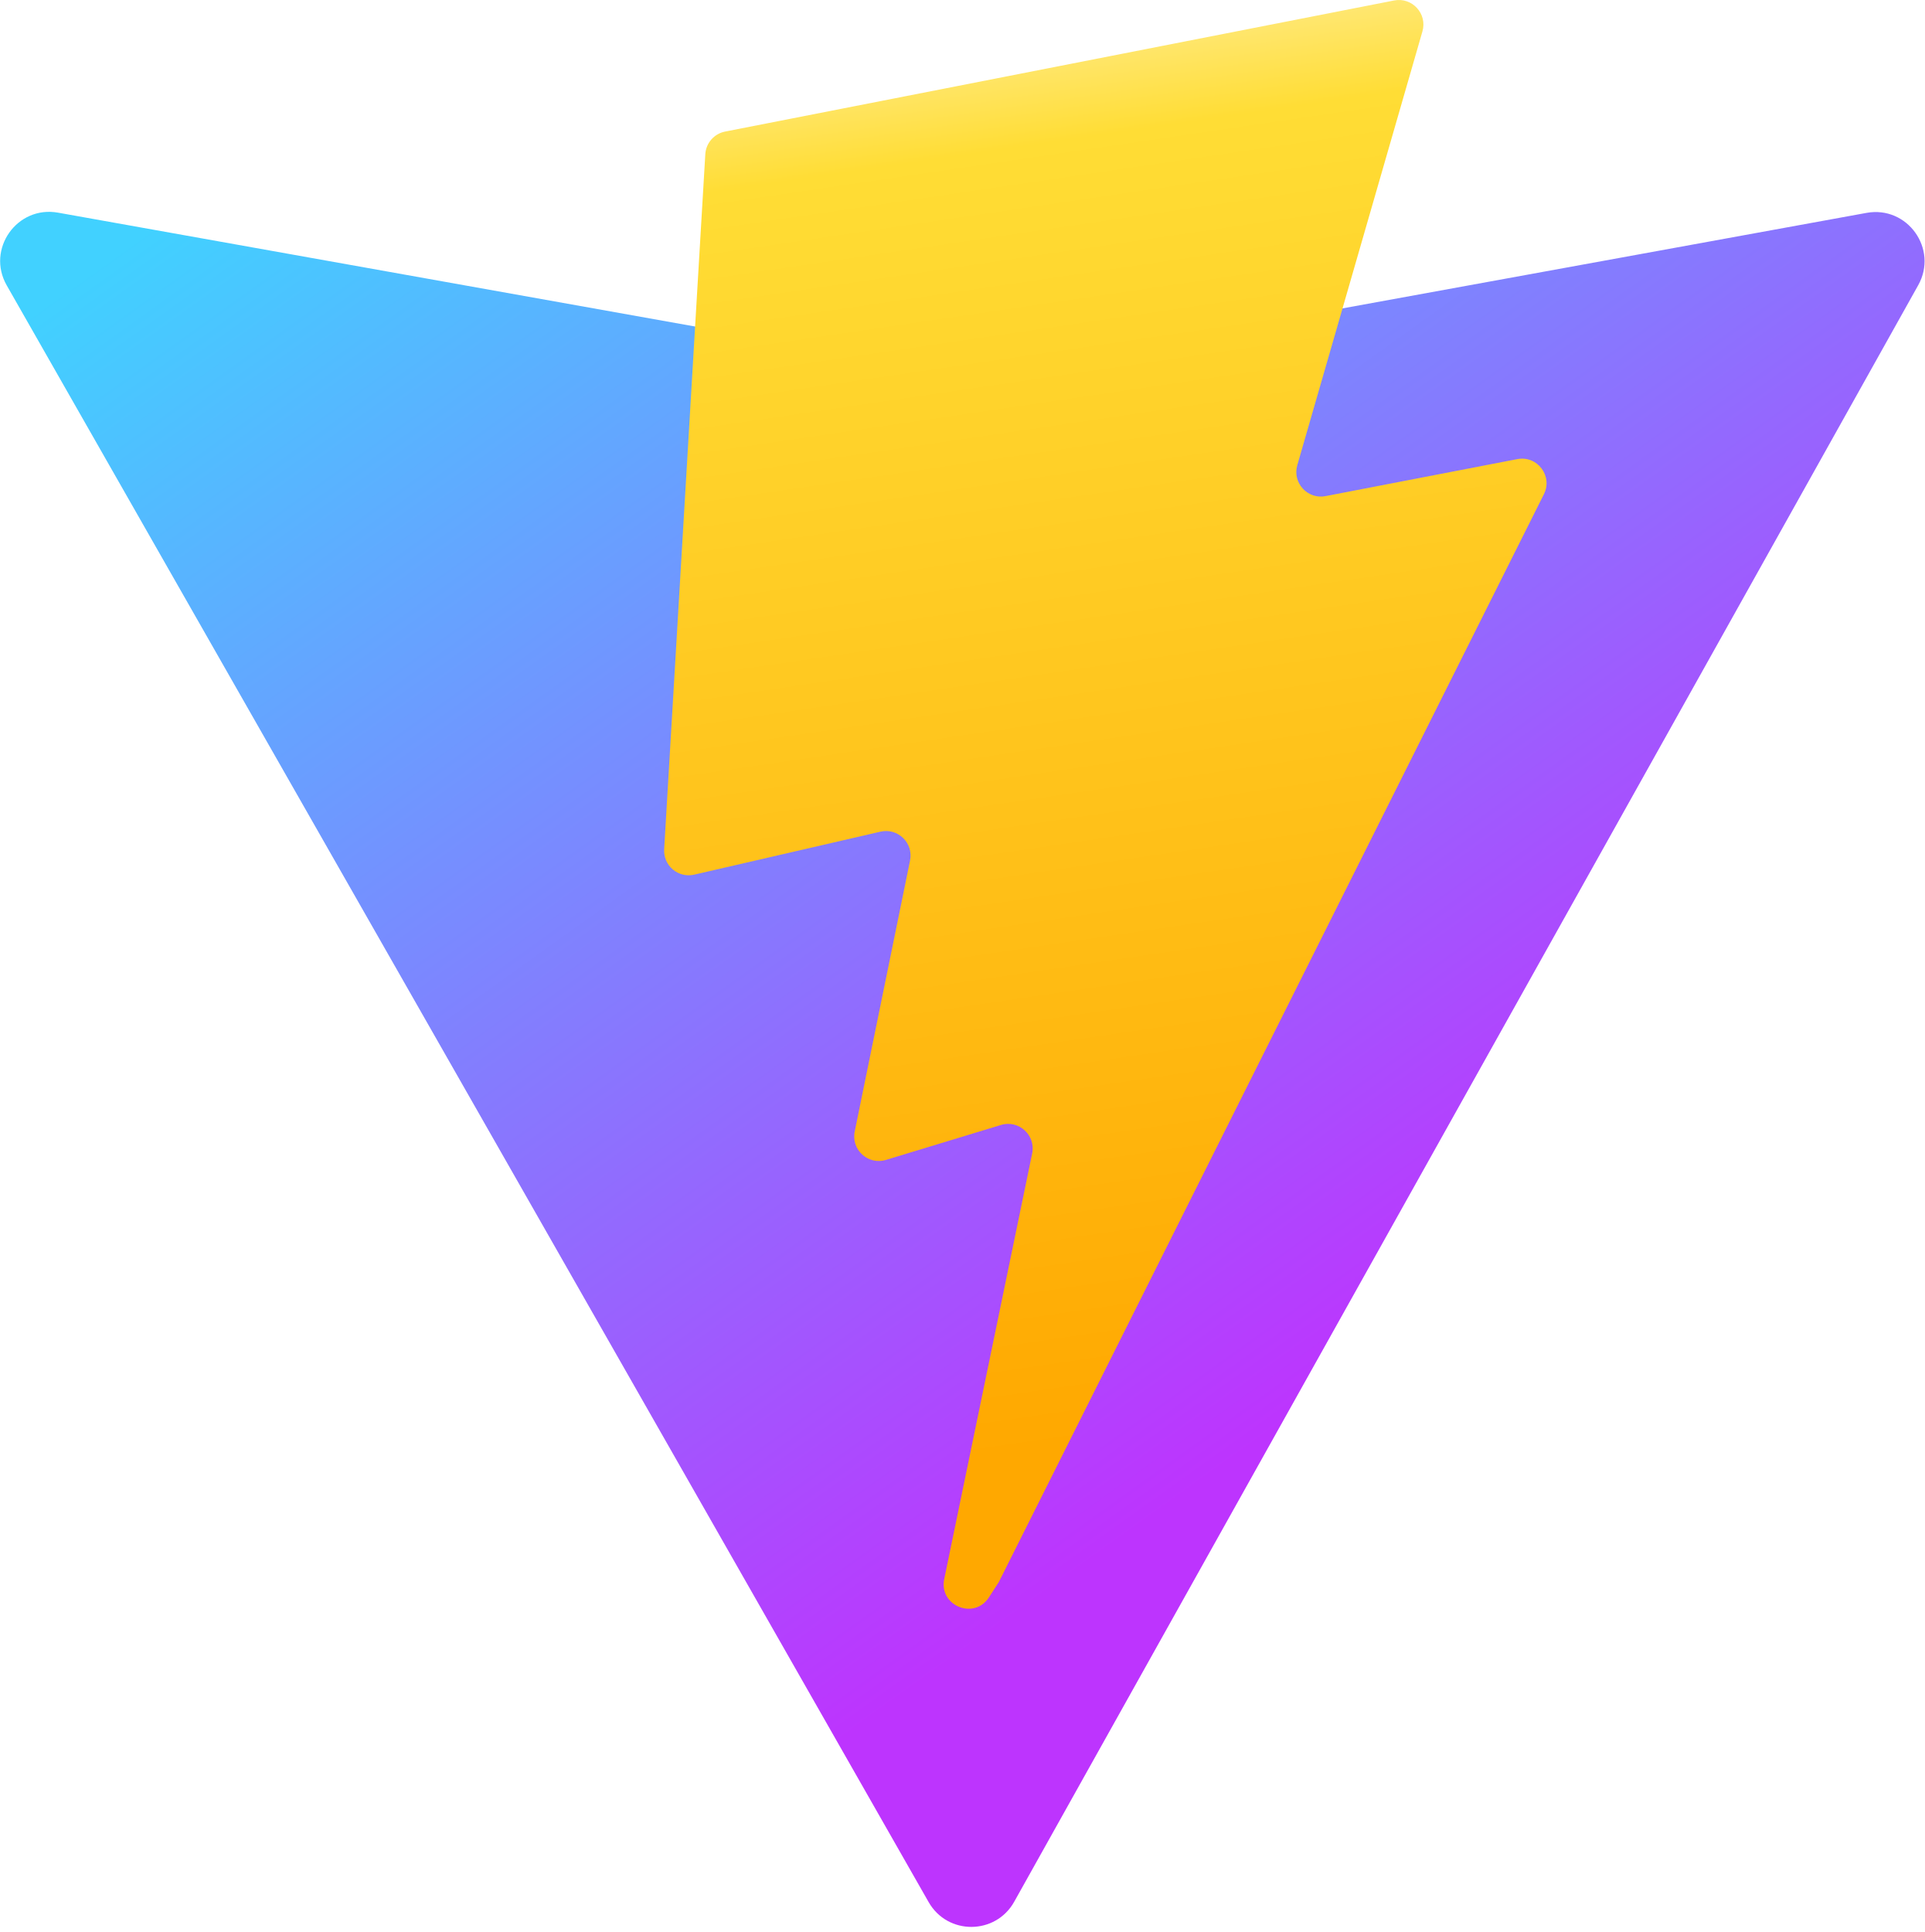
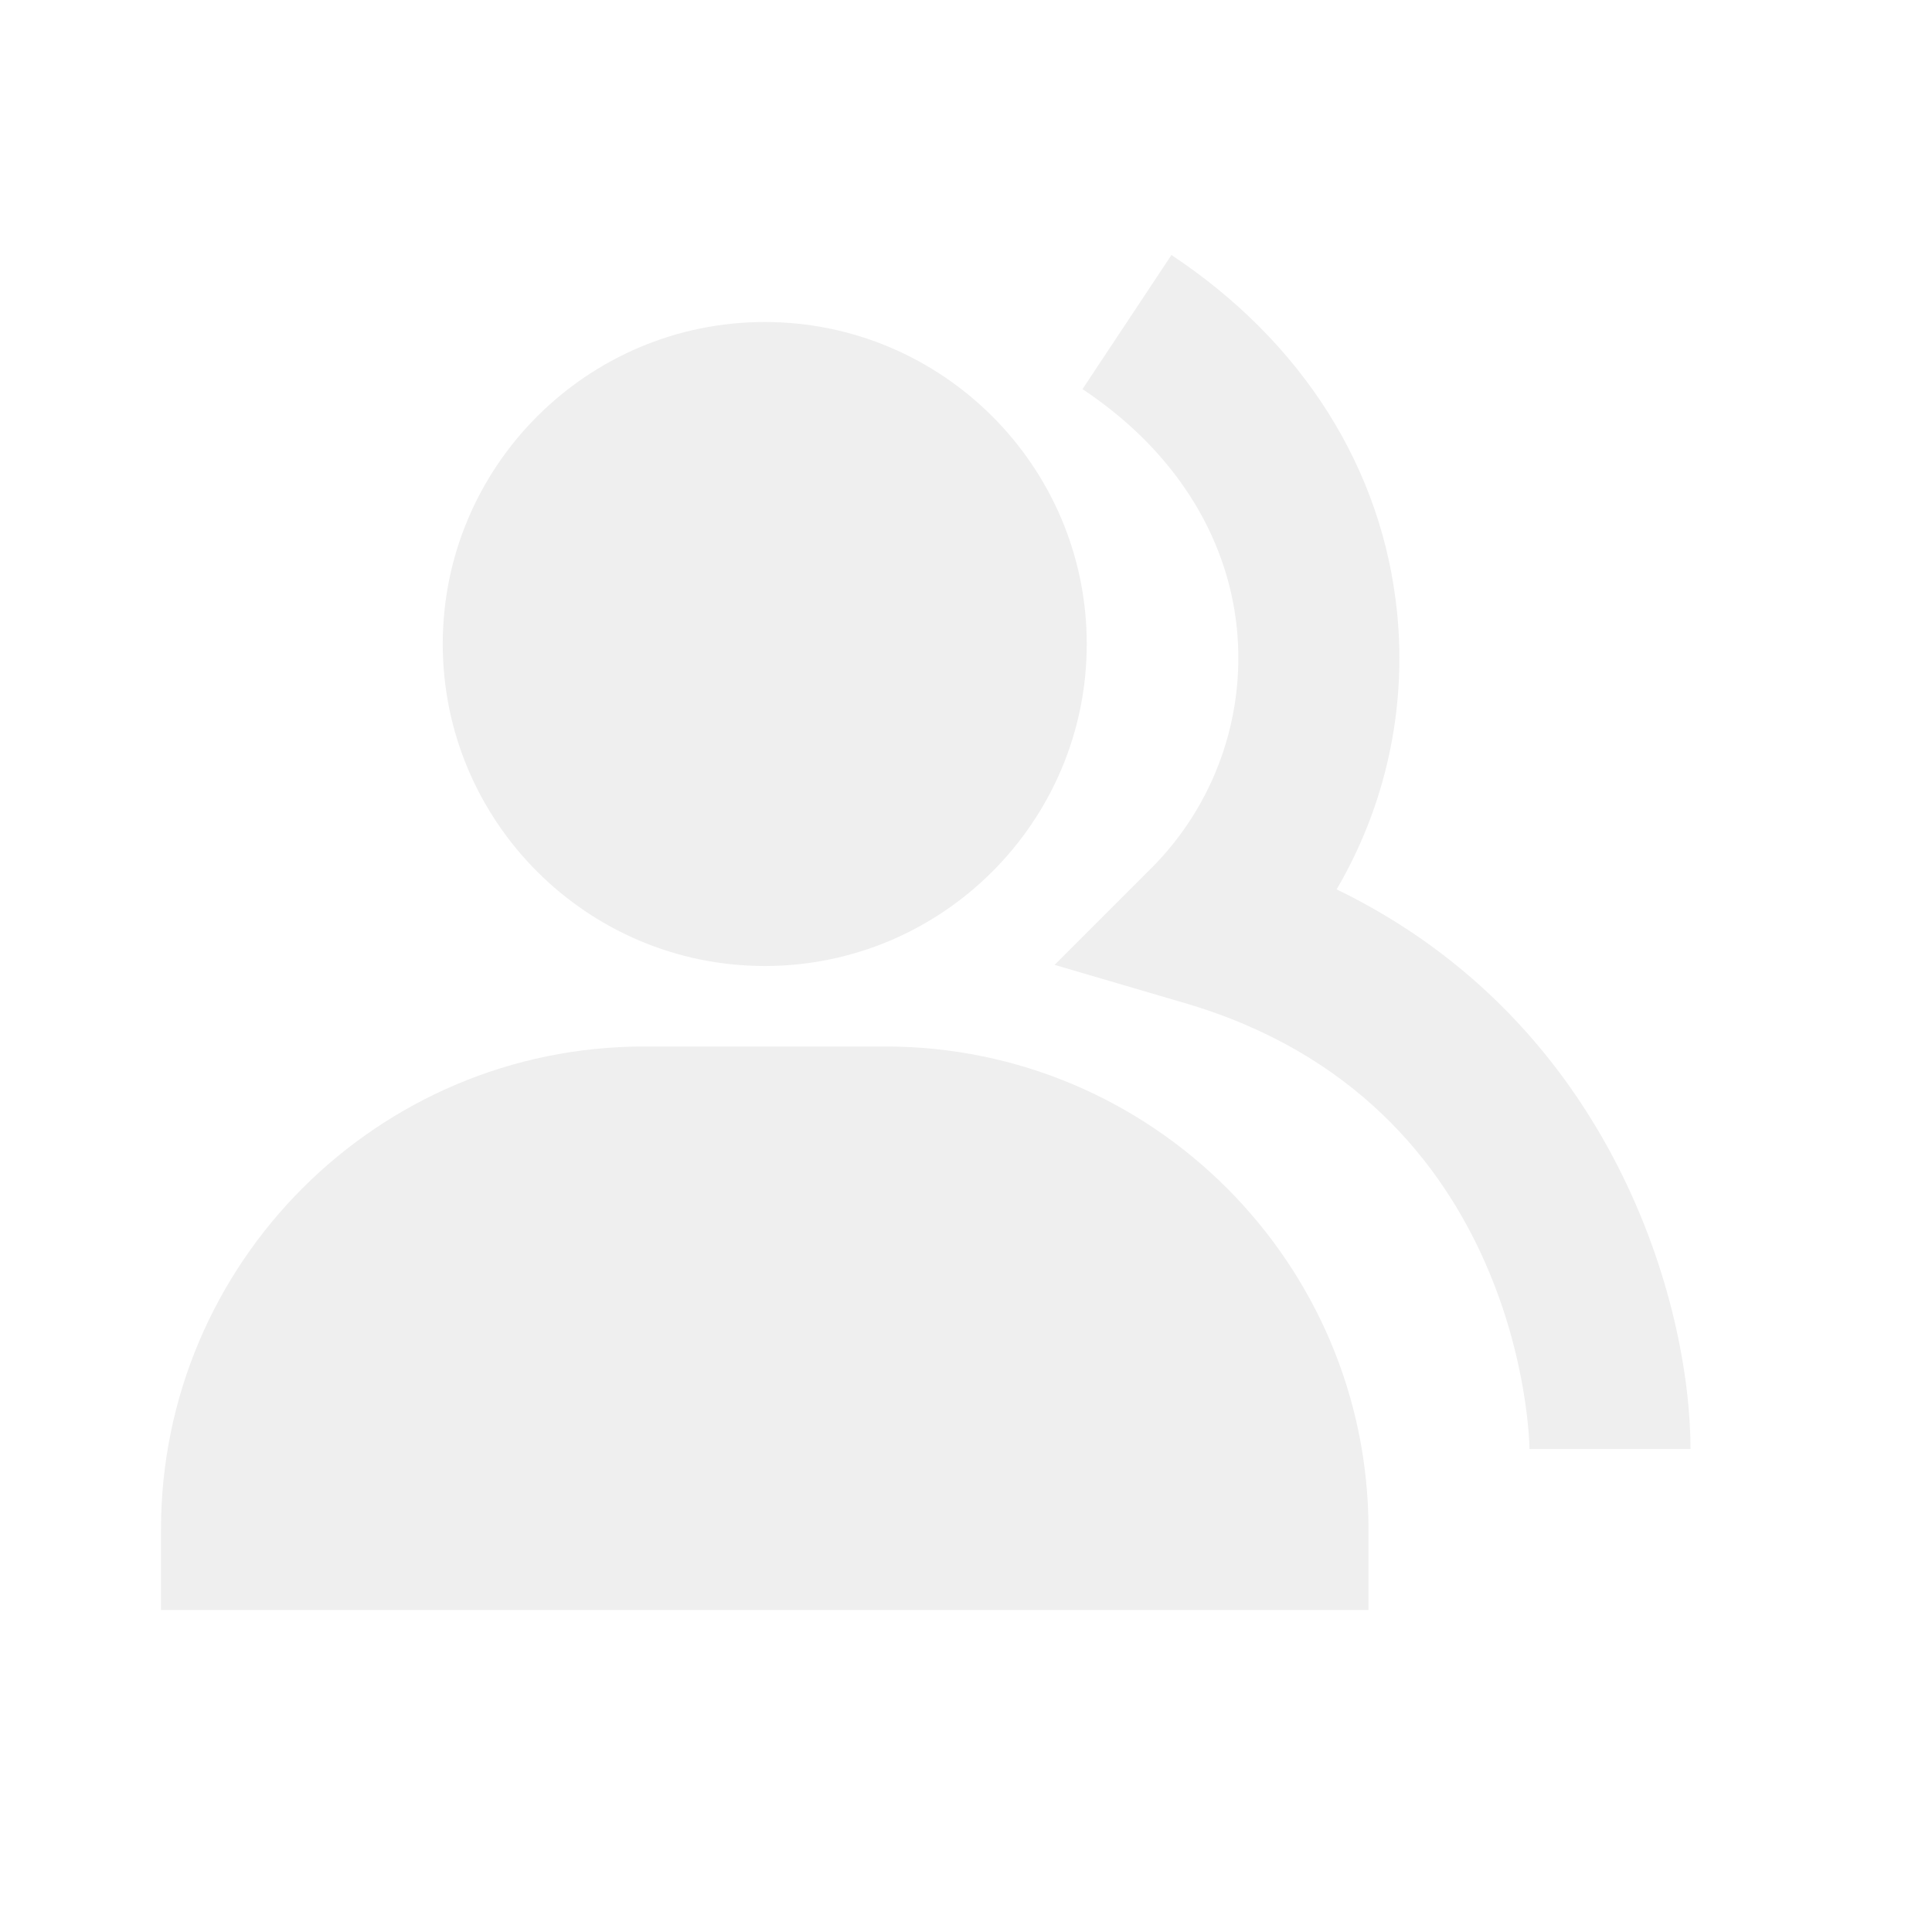
- <svg xmlns="http://www.w3.org/2000/svg" aria-hidden="true" role="img" class="iconify iconify--logos" width="31.88" height="32" preserveAspectRatio="xMidYMid meet" viewBox="0 0 256 257">
-   <defs>
-     <linearGradient id="IconifyId1813088fe1fbc01fb466" x1="-.828%" x2="57.636%" y1="7.652%" y2="78.411%">
-       <stop offset="0%" stop-color="#41D1FF" />
-       <stop offset="100%" stop-color="#BD34FE" />
-     </linearGradient>
-     <linearGradient id="IconifyId1813088fe1fbc01fb467" x1="43.376%" x2="50.316%" y1="2.242%" y2="89.03%">
-       <stop offset="0%" stop-color="#FFEA83" />
-       <stop offset="8.333%" stop-color="#FFDD35" />
-       <stop offset="100%" stop-color="#FFA800" />
-     </linearGradient>
-   </defs>
-   <path fill="url(#IconifyId1813088fe1fbc01fb466)" d="M255.153 37.938L134.897 252.976c-2.483 4.44-8.862 4.466-11.382.048L.875 37.958c-2.746-4.814 1.371-10.646 6.827-9.67l120.385 21.517a6.537 6.537 0 0 0 2.322-.004l117.867-21.483c5.438-.991 9.574 4.796 6.877 9.62Z" />
-   <path fill="url(#IconifyId1813088fe1fbc01fb467)" d="M185.432.063L96.44 17.501a3.268 3.268 0 0 0-2.634 3.014l-5.474 92.456a3.268 3.268 0 0 0 3.997 3.378l24.777-5.718c2.318-.535 4.413 1.507 3.936 3.838l-7.361 36.047c-.495 2.426 1.782 4.5 4.151 3.78l15.304-4.649c2.372-.72 4.652 1.36 4.15 3.788l-11.698 56.621c-.732 3.542 3.979 5.473 5.943 2.437l1.313-2.028l72.516-144.72c1.215-2.423-.88-5.186-3.54-4.672l-25.505 4.922c-2.396.462-4.435-1.77-3.759-4.114l16.646-57.705c.677-2.35-1.37-4.583-3.769-4.113Z" />
+ <svg xmlns="http://www.w3.org/2000/svg" width="24" height="24" viewBox="0 0 24 24" style="fill: #efefef;transform: ;msFilter:;">
+   <path d="M9.5 12c2.206 0 4-1.794 4-4s-1.794-4-4-4-4 1.794-4 4 1.794 4 4 4zm1.5 1H8c-3.309 0-6 2.691-6 6v1h15v-1c0-3.309-2.691-6-6-6z" />
+   <path d="M16.604 11.048a5.67 5.67 0 0 0 .751-3.44c-.179-1.784-1.175-3.361-2.803-4.44l-1.105 1.666c1.119.742 1.8 1.799 1.918 2.974a3.693 3.693 0 0 1-1.072 2.986l-1.192 1.192 1.618.475C18.951 13.701 19 17.957 19 18h2c0-1.789-.956-5.285-4.396-6.952z" />
</svg>
